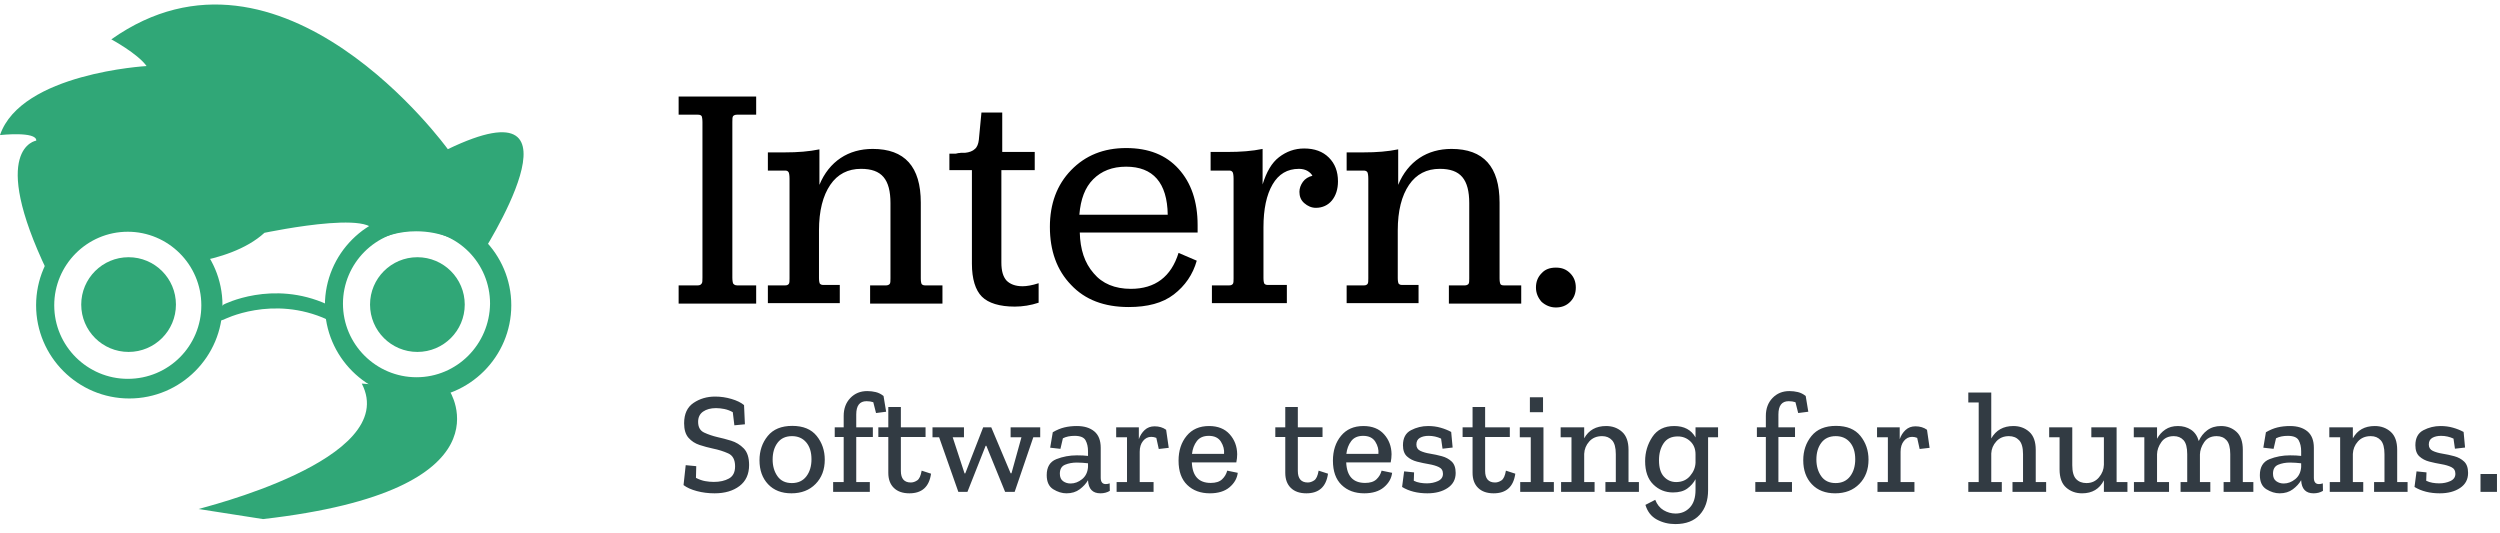
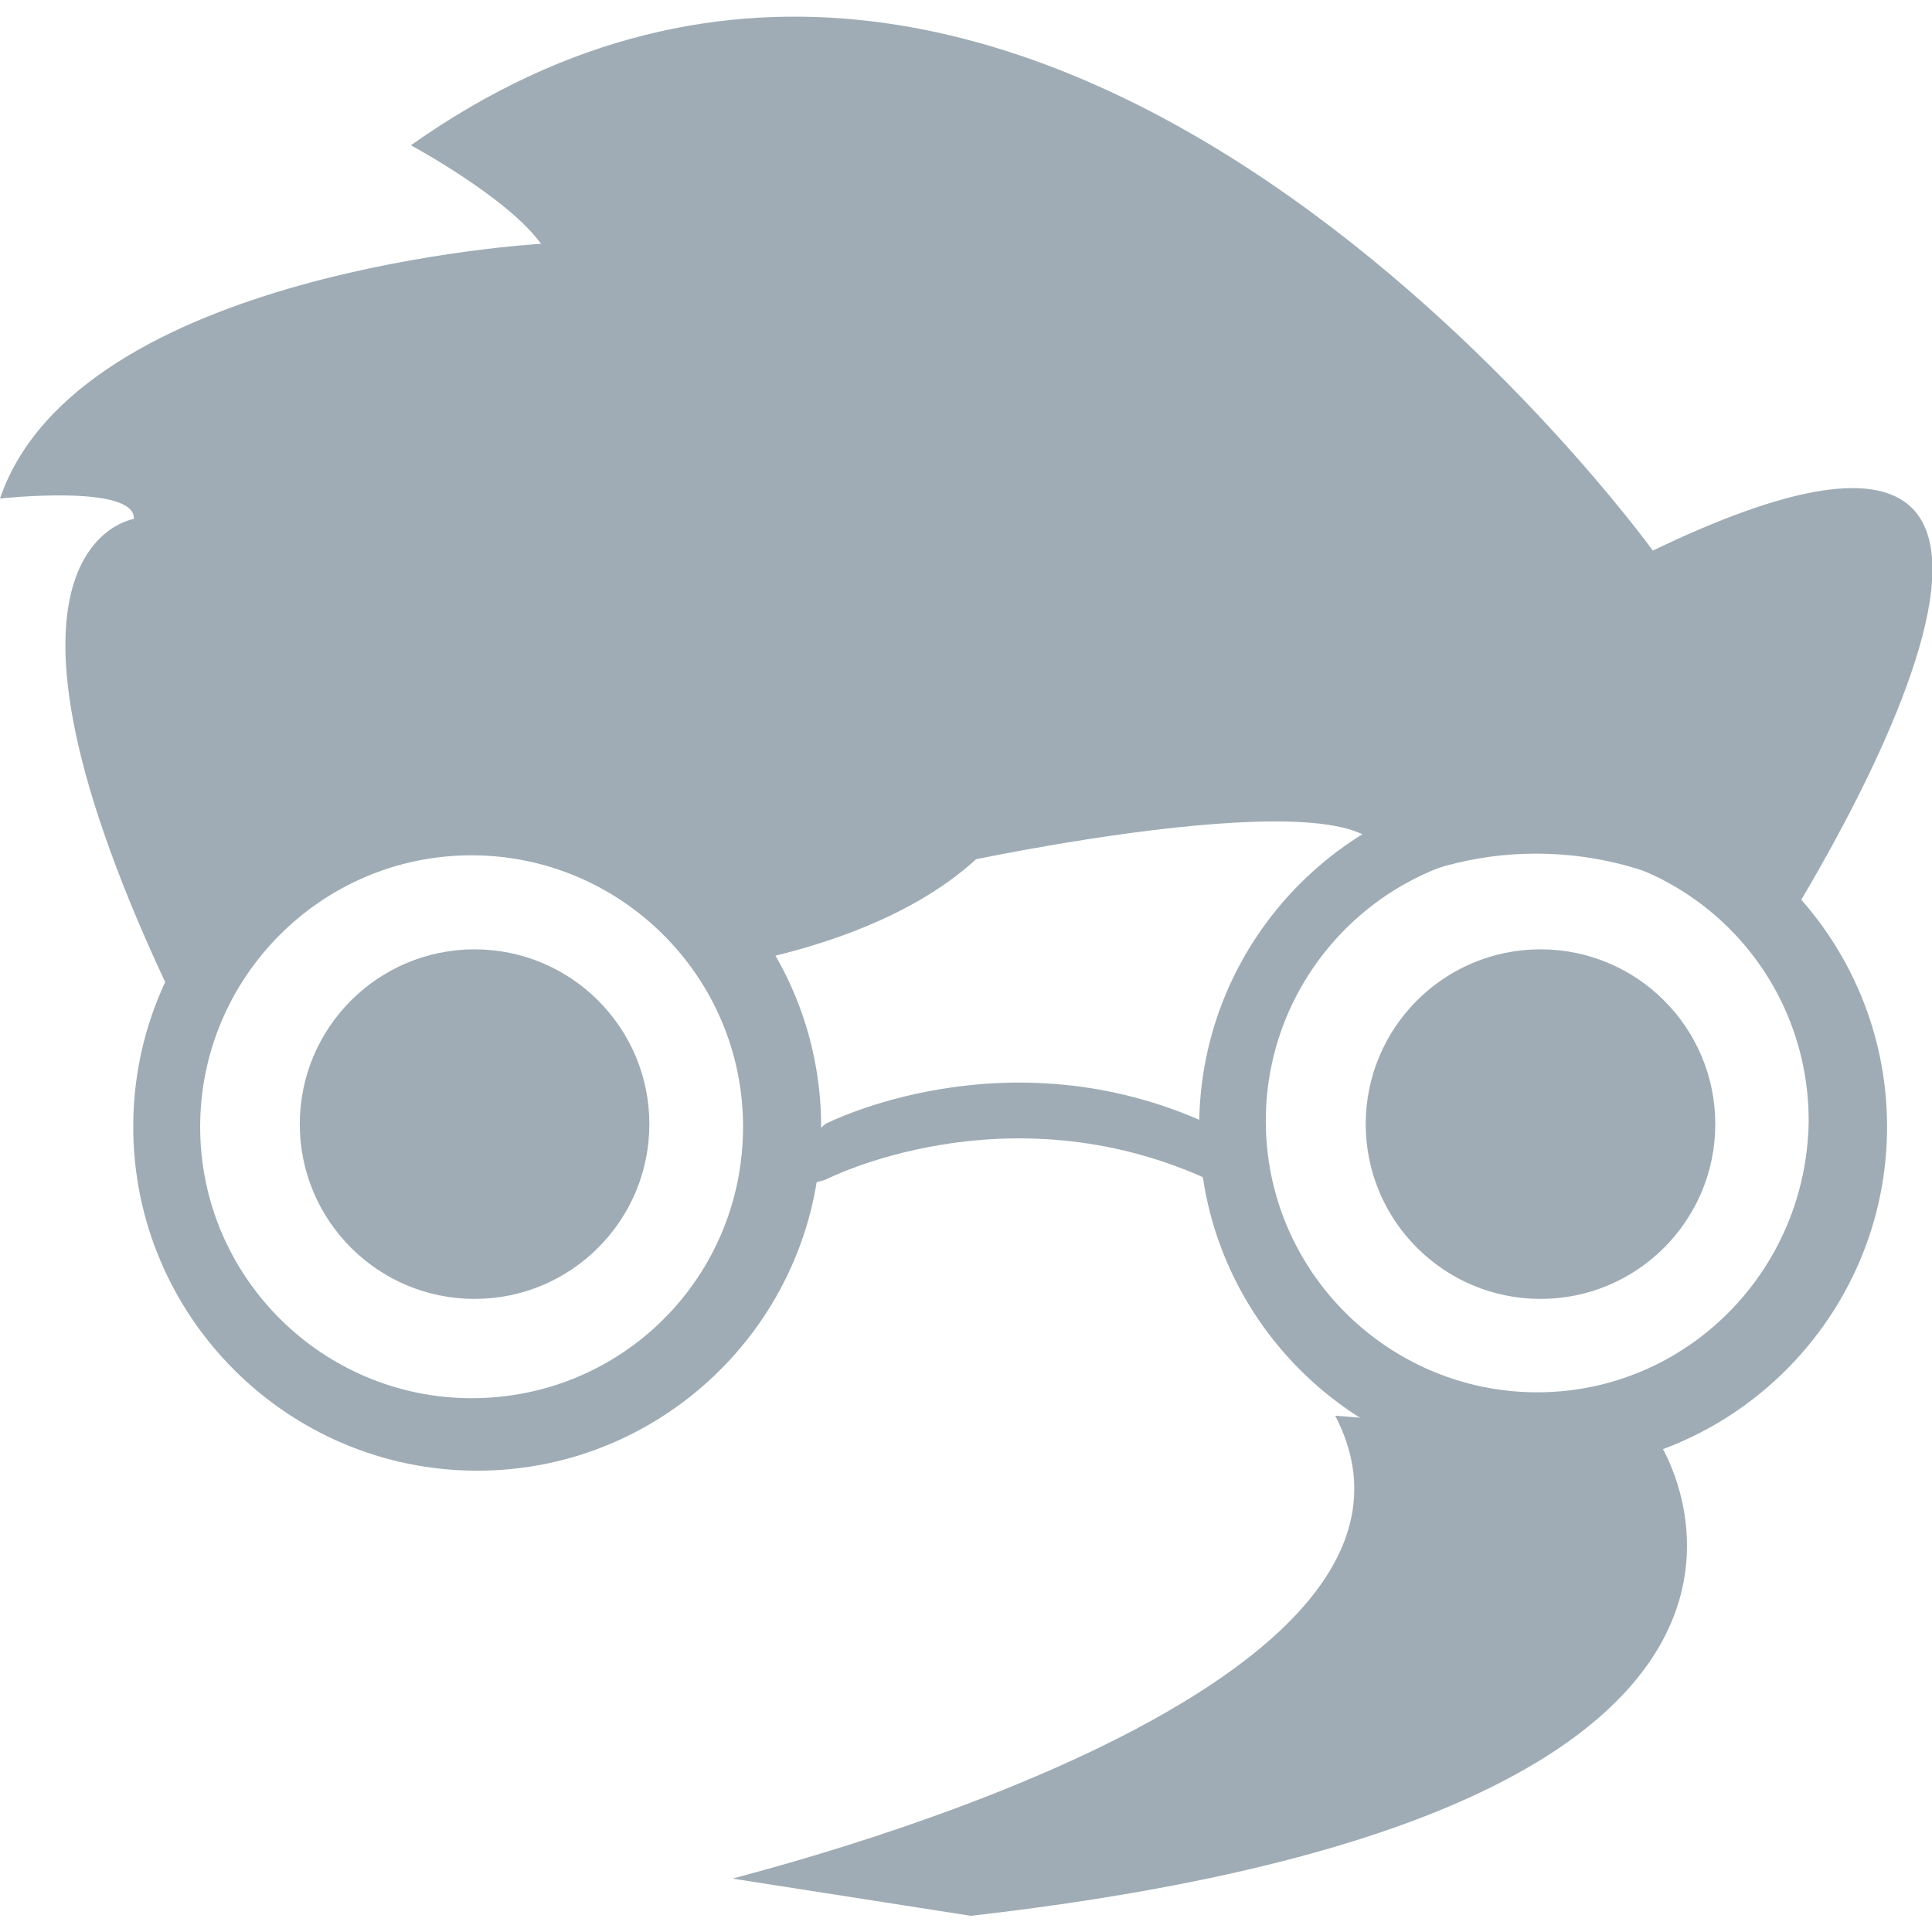
- <svg xmlns="http://www.w3.org/2000/svg" width="277" height="59" viewBox="0 0 277 59">
+ <svg xmlns="http://www.w3.org/2000/svg" width="58" height="58" viewBox="0 0 58 58">
  <g fill="none" fill-rule="evenodd" transform="translate(0 .5)">
-     <g fill="#30A777" fill-rule="nonzero">
+     <g fill="#9FACB5" fill-rule="nonzero">
      <path d="M37.005,33.687 L36.279,33.24 C30.195,30.45 24.781,33.24 24.781,33.24 L24,33.91 L24,35.138 L24.781,34.915 C24.781,34.915 30.195,32.124 36.279,34.915 L37.228,35.361 L37.005,33.687 Z" />
      <circle cx="14.247" cy="33.247" r="5.247" />
      <path d="M40.968,26.522 C42.475,25.629 44.261,25.127 46.103,25.127 C48.782,25.127 51.182,26.131 53.024,27.806 C53.08,27.806 53.191,27.861 53.247,27.861 C53.247,27.861 66.085,8.103 49.619,16.029 C49.619,16.029 31.2,-9.479 12.335,3.861 C12.335,3.861 15.237,5.424 16.242,6.819 C16.242,6.819 2.344,7.601 0,14.466 C0,14.466 4.074,14.019 4.019,15.08 C4.019,15.08 -1.34,15.861 5.247,29.592 C7.088,26.801 10.27,24.959 13.842,24.959 C16.968,24.959 19.758,26.354 21.656,28.531 C24.224,28.085 27.293,27.136 29.303,25.294 C29.359,25.294 44.54,22.057 40.968,26.522 Z" />
      <path d="M14.326 23C8.633 23 4 27.633 4 33.326 4 39.019 8.633 43.651 14.326 43.651 20.019 43.651 24.651 39.019 24.651 33.326 24.651 27.633 20.019 23 14.326 23zM14.158 41.475C9.693 41.475 6.009 37.847 6.009 33.326 6.009 28.861 9.637 25.177 14.158 25.177 18.623 25.177 22.307 28.805 22.307 33.326 22.307 37.847 18.679 41.475 14.158 41.475zM46.326 23C40.633 23 36 27.633 36 33.326 36 39.019 40.633 43.651 46.326 43.651 52.019 43.651 56.651 39.019 56.651 33.326 56.651 27.633 52.019 23 46.326 23zM46.149 41.298C41.684 41.298 38 37.67 38 33.149 38 28.684 41.628 25 46.149 25 50.67 25 54.298 28.628 54.298 33.149 54.242 37.67 50.614 41.298 46.149 41.298z" />
      <circle cx="46.247" cy="33.247" r="5.247" />
      <path d="M40.084,42 L49.796,42.781 C49.796,42.781 57.052,53.833 29.144,57.014 L22,55.898 C22,55.842 44.493,50.484 40.084,42 Z" />
    </g>
-     <g fill="#000" fill-rule="nonzero" transform="translate(75 10)">
-       <path d="M.192 23.136L.192 21.12 2.304 21.12C2.496 21.12 2.64 21.072 2.736 20.928 2.832 20.832 2.832 20.592 2.832 20.256L2.832 3.024C2.832 2.688 2.784 2.448 2.736 2.352 2.64 2.256 2.544 2.208 2.304 2.208L.192 2.208.192.192 8.784.192 8.784 2.208 6.672 2.208C6.48 2.208 6.336 2.256 6.24 2.352 6.144 2.448 6.144 2.688 6.144 3.024L6.144 20.256C6.144 20.592 6.192 20.832 6.24 20.928 6.336 21.024 6.432 21.12 6.672 21.12L8.784 21.12 8.784 23.136.192 23.136zM10.08 23.136L10.08 21.12 12 21.12C12.192 21.12 12.288 21.072 12.384 20.976 12.48 20.88 12.48 20.64 12.48 20.352L12.48 9.312C12.48 8.928 12.432 8.688 12.384 8.592 12.288 8.448 12.192 8.4 12 8.4L10.08 8.4 10.08 6.384 11.952 6.384C13.392 6.384 14.64 6.288 15.792 6.048L15.792 9.984C16.32 8.688 17.136 7.68 18.144 7.008 19.152 6.336 20.352 6 21.696 6 25.248 6 27.024 7.968 27.024 11.952L27.024 20.352C27.024 20.688 27.072 20.88 27.12 20.976 27.216 21.072 27.312 21.12 27.504 21.12L29.424 21.12 29.424 23.136 21.408 23.136 21.408 21.12 23.184 21.12C23.328 21.12 23.472 21.072 23.568 20.976 23.664 20.88 23.664 20.64 23.664 20.352L23.664 12C23.664 10.704 23.424 9.744 22.896 9.12 22.368 8.496 21.552 8.208 20.4 8.208 18.96 8.208 17.808 8.784 16.992 9.984 16.176 11.184 15.744 12.864 15.744 15.024L15.744 20.304C15.744 20.64 15.792 20.832 15.84 20.928 15.936 21.024 16.032 21.072 16.224 21.072L18.048 21.072 18.048 23.088 10.08 23.088 10.08 23.136zM30.192 8.352L30.192 6.528C30.192 6.528 30.24 6.528 30.288 6.528 30.336 6.528 30.384 6.528 30.48 6.528 30.576 6.528 30.672 6.528 30.768 6.528 30.864 6.528 30.96 6.528 31.104 6.48 31.248 6.432 31.344 6.48 31.44 6.432 31.536 6.432 31.632 6.432 31.68 6.432 31.776 6.432 31.824 6.432 31.872 6.432 31.92 6.432 31.92 6.432 31.92 6.432 32.4 6.384 32.784 6.24 33.024 6 33.264 5.808 33.408 5.424 33.456 4.992L33.744 1.968 36.048 1.968 36.048 6.336 39.648 6.336 39.648 8.352 35.952 8.352 35.952 18.576C35.952 19.536 36.144 20.16 36.528 20.592 36.912 20.976 37.488 21.216 38.304 21.216 38.736 21.216 39.36 21.12 40.08 20.88L40.08 23.04C39.216 23.328 38.304 23.472 37.44 23.472 35.76 23.472 34.512 23.088 33.792 22.368 33.072 21.648 32.688 20.4 32.688 18.72L32.688 8.352 30.192 8.352 30.192 8.352zM41.328 14.64C41.328 12.096 42.096 9.984 43.68 8.352 45.264 6.72 47.28 5.904 49.776 5.904 52.272 5.904 54.192 6.672 55.584 8.208 56.976 9.744 57.696 11.808 57.696 14.448L57.696 15.264 44.64 15.264C44.688 17.136 45.168 18.624 46.176 19.776 47.136 20.928 48.528 21.504 50.304 21.504 52.992 21.504 54.768 20.16 55.584 17.52L57.6 18.384C57.168 19.92 56.304 21.168 55.056 22.128 53.808 23.088 52.128 23.52 50.064 23.52 47.328 23.52 45.216 22.704 43.68 21.072 42.096 19.44 41.328 17.28 41.328 14.64zM44.592 13.296L54.384 13.296C54.336 9.744 52.752 7.968 49.776 7.968 48.24 7.968 47.04 8.448 46.128 9.36 45.216 10.272 44.736 11.568 44.592 13.296zM59.136 8.352L59.136 6.336 61.008 6.336C62.448 6.336 63.744 6.24 64.896 6L64.896 9.936C65.328 8.544 65.904 7.536 66.72 6.912 67.536 6.288 68.448 5.952 69.504 5.952 70.656 5.952 71.568 6.288 72.24 6.96 72.912 7.632 73.248 8.496 73.248 9.6 73.248 10.464 73.008 11.184 72.576 11.712 72.144 12.24 71.52 12.528 70.8 12.528 70.32 12.528 69.888 12.336 69.504 12 69.12 11.664 68.976 11.232 68.976 10.752 68.976 10.368 69.12 9.984 69.36 9.648 69.6 9.312 69.984 9.072 70.416 8.976 70.32 8.784 70.128 8.592 69.888 8.448 69.648 8.304 69.312 8.208 68.928 8.208 67.632 8.208 66.672 8.784 66 9.936 65.328 11.088 64.992 12.672 64.992 14.688L64.992 20.304C64.992 20.64 65.04 20.832 65.088 20.928 65.184 21.024 65.28 21.072 65.472 21.072L67.584 21.072 67.584 23.088 59.28 23.088 59.28 21.12 61.2 21.12C61.392 21.12 61.488 21.072 61.584 20.976 61.68 20.88 61.68 20.64 61.68 20.352L61.68 9.312C61.68 8.928 61.632 8.688 61.584 8.592 61.488 8.448 61.392 8.4 61.2 8.4L59.136 8.4 59.136 8.352zM74.208 23.136L74.208 21.12 76.128 21.12C76.32 21.12 76.416 21.072 76.512 20.976 76.608 20.88 76.608 20.64 76.608 20.352L76.608 9.312C76.608 8.928 76.56 8.688 76.512 8.592 76.464 8.496 76.32 8.4 76.128 8.4L74.208 8.4 74.208 6.384 76.08 6.384C77.52 6.384 78.768 6.288 79.92 6.048L79.92 9.984C80.448 8.688 81.264 7.68 82.272 7.008 83.28 6.336 84.48 6 85.824 6 89.376 6 91.152 7.968 91.152 11.952L91.152 20.352C91.152 20.688 91.2 20.88 91.248 20.976 91.296 21.072 91.44 21.12 91.632 21.12L93.552 21.12 93.552 23.136 85.536 23.136 85.536 21.12 87.312 21.12C87.456 21.12 87.6 21.072 87.696 20.976 87.792 20.88 87.792 20.64 87.792 20.352L87.792 12C87.792 10.704 87.552 9.744 87.024 9.12 86.496 8.496 85.68 8.208 84.528 8.208 83.088 8.208 81.936 8.784 81.12 9.984 80.304 11.184 79.872 12.864 79.872 15.024L79.872 20.304C79.872 20.64 79.92 20.832 79.968 20.928 80.064 21.024 80.16 21.072 80.352 21.072L82.176 21.072 82.176 23.088 74.208 23.088 74.208 23.136zM95.808 22.944C95.424 22.512 95.184 21.984 95.184 21.36 95.184 20.736 95.376 20.208 95.808 19.776 96.192 19.344 96.72 19.152 97.392 19.152 98.064 19.152 98.544 19.344 98.976 19.776 99.408 20.208 99.6 20.736 99.6 21.36 99.6 21.984 99.408 22.512 98.976 22.944 98.544 23.376 98.016 23.568 97.392 23.568 96.768 23.568 96.24 23.328 95.808 22.944z" />
-     </g>
-     <path fill="#323B43" d="M83,51.024 C83,52.037 82.645,52.813 81.936,53.352 C81.227,53.891 80.307,54.16 79.176,54.16 C78.483,54.16 77.827,54.077 77.208,53.912 C76.589,53.747 76.099,53.525 75.736,53.248 L75.976,51.04 L77.144,51.152 L77.112,52.448 C77.464,52.629 77.803,52.749 78.128,52.808 C78.453,52.867 78.776,52.896 79.096,52.896 C79.757,52.896 80.315,52.771 80.768,52.52 C81.221,52.269 81.448,51.819 81.448,51.168 C81.448,50.443 81.195,49.965 80.688,49.736 C80.181,49.507 79.613,49.328 78.984,49.2 C78.483,49.093 77.989,48.96 77.504,48.8 C77.019,48.64 76.613,48.376 76.288,48.008 C75.963,47.64 75.8,47.104 75.8,46.4 C75.8,45.365 76.147,44.613 76.84,44.144 C77.533,43.675 78.333,43.44 79.24,43.44 C79.848,43.44 80.451,43.528 81.048,43.704 C81.645,43.88 82.109,44.107 82.44,44.384 L82.536,46.512 L81.368,46.624 L81.192,45.168 C80.883,44.997 80.568,44.88 80.248,44.816 C79.928,44.752 79.624,44.72 79.336,44.72 C78.749,44.72 78.272,44.848 77.904,45.104 C77.536,45.36 77.352,45.739 77.352,46.24 C77.352,46.827 77.576,47.224 78.024,47.432 C78.472,47.64 78.968,47.808 79.512,47.936 C79.96,48.032 80.456,48.163 81,48.328 C81.544,48.493 82.013,48.779 82.408,49.184 C82.803,49.589 83,50.203 83,51.024 Z M91.384,50.432 C91.384,51.531 91.045,52.427 90.368,53.12 C89.691,53.813 88.797,54.16 87.688,54.16 C86.6,54.16 85.739,53.824 85.104,53.152 C84.469,52.48 84.152,51.595 84.152,50.496 C84.152,49.451 84.456,48.555 85.064,47.808 C85.672,47.061 86.579,46.688 87.784,46.688 C88.989,46.688 89.891,47.059 90.488,47.8 C91.085,48.541 91.384,49.419 91.384,50.432 Z M89.912,50.384 C89.912,49.595 89.717,48.971 89.328,48.512 C88.939,48.053 88.413,47.824 87.752,47.824 C87.059,47.824 86.528,48.067 86.16,48.552 C85.792,49.037 85.608,49.659 85.608,50.416 C85.608,51.141 85.787,51.757 86.144,52.264 C86.501,52.771 87.032,53.024 87.736,53.024 C88.429,53.024 88.965,52.776 89.344,52.28 C89.723,51.784 89.912,51.152 89.912,50.384 Z M96.088,42.832 C96.419,42.832 96.736,42.869 97.04,42.944 C97.344,43.019 97.629,43.163 97.896,43.376 L98.184,45.12 L97.064,45.264 L96.76,44.064 C96.536,43.989 96.285,43.952 96.008,43.952 C95.251,43.952 94.872,44.443 94.872,45.424 L94.872,46.848 L96.712,46.848 L96.712,47.92 L94.872,47.92 L94.872,52.912 L96.376,52.912 L96.376,54 L92.312,54 L92.312,52.912 L93.48,52.912 L93.48,47.92 L92.488,47.92 L92.488,46.848 L93.48,46.848 L93.48,45.584 C93.48,44.773 93.725,44.112 94.216,43.6 C94.707,43.088 95.331,42.832 96.088,42.832 Z M103.16,51.984 C102.957,53.435 102.157,54.16 100.76,54.16 C100.024,54.16 99.451,53.96 99.04,53.56 C98.629,53.16 98.424,52.603 98.424,51.888 L98.424,47.92 L97.32,47.92 L97.32,46.848 L98.424,46.848 L98.424,44.592 L99.816,44.592 L99.816,46.848 L102.552,46.848 L102.552,47.92 L99.816,47.92 L99.816,51.68 C99.816,52.533 100.184,52.96 100.92,52.96 C101.155,52.96 101.389,52.883 101.624,52.728 C101.859,52.573 102.024,52.213 102.12,51.648 L103.16,51.984 Z M115.256,47.952 L114.488,47.952 L112.424,54 L111.368,54 L109.288,48.896 L109.208,48.896 L107.192,54 L106.184,54 L104.056,47.952 L103.32,47.952 L103.32,46.848 L106.808,46.848 L106.808,47.952 L105.56,47.952 L106.872,51.952 L106.952,51.952 L108.936,46.848 L109.832,46.848 L111.976,51.936 L112.072,51.936 L113.176,47.952 L111.976,47.952 L111.976,46.848 L115.256,46.848 L115.256,47.952 Z M116.648,47.392 C117.085,47.136 117.515,46.957 117.936,46.856 C118.357,46.755 118.819,46.704 119.32,46.704 C120.131,46.704 120.773,46.901 121.248,47.296 C121.723,47.691 121.96,48.299 121.96,49.12 L121.96,52.432 C121.96,52.901 122.147,53.136 122.52,53.136 C122.669,53.136 122.813,53.109 122.952,53.056 L122.968,53.888 C122.669,54.069 122.323,54.16 121.928,54.16 C121.064,54.16 120.605,53.68 120.552,52.72 L120.552,52.704 C120.339,53.077 120.032,53.413 119.632,53.712 C119.232,54.011 118.744,54.16 118.168,54.16 C117.677,54.16 117.189,54.011 116.704,53.712 C116.219,53.413 115.976,52.891 115.976,52.144 C115.976,51.248 116.331,50.659 117.04,50.376 C117.749,50.093 118.509,49.952 119.32,49.952 C119.811,49.952 120.221,49.973 120.552,50.016 L120.552,49.488 C120.552,49.019 120.461,48.619 120.28,48.288 C120.099,47.957 119.693,47.792 119.064,47.792 C118.552,47.792 118.12,47.883 117.768,48.064 L117.496,49.232 L116.36,49.104 L116.648,47.392 Z M120.552,51.248 L120.552,50.832 C120.36,50.811 120.16,50.792 119.952,50.776 C119.744,50.76 119.533,50.752 119.32,50.752 C118.829,50.752 118.392,50.832 118.008,50.992 C117.624,51.152 117.432,51.483 117.432,51.984 C117.432,52.368 117.552,52.645 117.792,52.816 C118.032,52.987 118.307,53.072 118.616,53.072 C119.075,53.072 119.501,52.912 119.896,52.592 C120.291,52.272 120.509,51.824 120.552,51.248 Z M127.928,46.736 C128.429,46.736 128.856,46.864 129.208,47.12 L129.496,49.12 L128.392,49.248 L128.12,48.016 C127.939,47.941 127.752,47.904 127.56,47.904 C127.197,47.904 126.893,48.056 126.648,48.36 C126.403,48.664 126.28,49.061 126.28,49.552 L126.28,52.912 L127.816,52.912 L127.816,54 L123.72,54 L123.72,52.912 L124.872,52.912 L124.872,47.952 L123.672,47.952 L123.672,46.848 L126.184,46.848 L126.184,48.16 C126.323,47.755 126.539,47.416 126.832,47.144 C127.125,46.872 127.491,46.736 127.928,46.736 Z M137.144,51.888 C137.069,52.507 136.765,53.04 136.232,53.488 C135.699,53.936 134.973,54.16 134.056,54.16 C133.021,54.16 132.184,53.851 131.544,53.232 C130.904,52.613 130.584,51.717 130.584,50.544 C130.584,49.435 130.883,48.517 131.48,47.792 C132.077,47.067 132.904,46.704 133.96,46.704 C134.941,46.704 135.704,47.008 136.248,47.616 C136.792,48.224 137.069,48.96 137.08,49.824 C137.08,50.112 137.048,50.416 136.984,50.736 L132.056,50.736 C132.12,52.251 132.819,53.008 134.152,53.008 C134.707,53.008 135.125,52.875 135.408,52.608 C135.691,52.341 135.88,52.021 135.976,51.648 L137.144,51.888 Z M135.624,49.792 C135.667,49.323 135.552,48.872 135.28,48.44 C135.008,48.008 134.557,47.792 133.928,47.792 C133.341,47.792 132.901,47.987 132.608,48.376 C132.315,48.765 132.136,49.237 132.072,49.792 L135.624,49.792 Z M147.144,51.984 C146.941,53.435 146.141,54.16 144.744,54.16 C144.008,54.16 143.435,53.96 143.024,53.56 C142.613,53.16 142.408,52.603 142.408,51.888 L142.408,47.92 L141.304,47.92 L141.304,46.848 L142.408,46.848 L142.408,44.592 L143.8,44.592 L143.8,46.848 L146.536,46.848 L146.536,47.92 L143.8,47.92 L143.8,51.68 C143.8,52.533 144.168,52.96 144.904,52.96 C145.139,52.96 145.373,52.883 145.608,52.728 C145.843,52.573 146.008,52.213 146.104,51.648 L147.144,51.984 Z M154.248,51.888 C154.173,52.507 153.869,53.04 153.336,53.488 C152.803,53.936 152.077,54.16 151.16,54.16 C150.125,54.16 149.288,53.851 148.648,53.232 C148.008,52.613 147.688,51.717 147.688,50.544 C147.688,49.435 147.987,48.517 148.584,47.792 C149.181,47.067 150.008,46.704 151.064,46.704 C152.045,46.704 152.808,47.008 153.352,47.616 C153.896,48.224 154.173,48.96 154.184,49.824 C154.184,50.112 154.152,50.416 154.088,50.736 L149.16,50.736 C149.224,52.251 149.923,53.008 151.256,53.008 C151.811,53.008 152.229,52.875 152.512,52.608 C152.795,52.341 152.984,52.021 153.08,51.648 L154.248,51.888 Z M152.728,49.792 C152.771,49.323 152.656,48.872 152.384,48.44 C152.112,48.008 151.661,47.792 151.032,47.792 C150.445,47.792 150.005,47.987 149.712,48.376 C149.419,48.765 149.24,49.237 149.176,49.792 L152.728,49.792 Z M161.288,51.904 C161.288,52.619 160.992,53.173 160.4,53.568 C159.808,53.963 159.059,54.16 158.152,54.16 C157.053,54.16 156.12,53.925 155.352,53.456 L155.576,51.728 L156.68,51.84 L156.648,52.768 C156.861,52.875 157.093,52.949 157.344,52.992 C157.595,53.035 157.843,53.056 158.088,53.056 C158.547,53.056 158.96,52.971 159.328,52.8 C159.696,52.629 159.88,52.363 159.88,52 C159.88,51.648 159.731,51.4 159.432,51.256 C159.133,51.112 158.763,51.003 158.32,50.928 C157.877,50.853 157.437,50.76 157,50.648 C156.563,50.536 156.195,50.344 155.896,50.072 C155.597,49.8 155.448,49.387 155.448,48.832 C155.448,48.032 155.744,47.477 156.336,47.168 C156.928,46.859 157.56,46.704 158.232,46.704 C158.723,46.704 159.184,46.765 159.616,46.888 C160.048,47.011 160.44,47.168 160.792,47.36 L160.952,49.088 L159.832,49.216 L159.672,48.096 C159.235,47.893 158.776,47.792 158.296,47.792 C157.901,47.792 157.576,47.867 157.32,48.016 C157.064,48.165 156.936,48.411 156.936,48.752 C156.936,49.083 157.083,49.317 157.376,49.456 C157.669,49.595 158.032,49.699 158.464,49.768 C158.896,49.837 159.328,49.931 159.76,50.048 C160.192,50.165 160.555,50.363 160.848,50.64 C161.141,50.917 161.288,51.339 161.288,51.904 Z M167.896,51.984 C167.693,53.435 166.893,54.16 165.496,54.16 C164.76,54.16 164.187,53.96 163.776,53.56 C163.365,53.16 163.16,52.603 163.16,51.888 L163.16,47.92 L162.056,47.92 L162.056,46.848 L163.16,46.848 L163.16,44.592 L164.552,44.592 L164.552,46.848 L167.288,46.848 L167.288,47.92 L164.552,47.92 L164.552,51.68 C164.552,52.533 164.92,52.96 165.656,52.96 C165.891,52.96 166.125,52.883 166.36,52.728 C166.595,52.573 166.76,52.213 166.856,51.648 L167.896,51.984 Z M169.512,45.168 L169.512,43.52 L170.968,43.52 L170.968,45.168 L169.512,45.168 Z M172.168,54 L168.44,54 L168.44,52.912 L169.608,52.912 L169.608,47.952 L168.392,47.952 L168.392,46.848 L171.016,46.848 L171.016,52.912 L172.168,52.912 L172.168,54 Z M181.592,54 L177.88,54 L177.88,52.912 L179.032,52.912 L179.032,49.824 C179.032,49.099 178.893,48.584 178.616,48.28 C178.339,47.976 177.971,47.824 177.512,47.824 C176.915,47.824 176.44,48.021 176.088,48.416 C175.736,48.811 175.549,49.269 175.528,49.792 L175.528,52.912 L176.68,52.912 L176.68,54 L172.968,54 L172.968,52.912 L174.12,52.912 L174.12,47.952 L172.92,47.952 L172.92,46.848 L175.528,46.848 L175.528,48.064 C176.029,47.157 176.84,46.704 177.96,46.704 C178.653,46.704 179.24,46.917 179.72,47.344 C180.2,47.771 180.44,48.437 180.44,49.344 L180.44,52.912 L181.592,52.912 L181.592,54 Z M190.36,47.952 L189.256,47.952 L189.256,53.824 C189.256,54.955 188.944,55.861 188.32,56.544 C187.696,57.227 186.797,57.568 185.624,57.568 C184.877,57.568 184.195,57.4 183.576,57.064 C182.957,56.728 182.536,56.187 182.312,55.44 L183.4,54.88 C183.603,55.403 183.912,55.787 184.328,56.032 C184.744,56.277 185.187,56.4 185.656,56.4 C186.296,56.4 186.824,56.176 187.24,55.728 C187.656,55.28 187.864,54.635 187.864,53.792 L187.864,52.592 C187.651,52.997 187.347,53.344 186.952,53.632 C186.557,53.92 186.029,54.064 185.368,54.064 C184.515,54.064 183.787,53.768 183.184,53.176 C182.581,52.584 182.28,51.723 182.28,50.592 C182.28,49.611 182.547,48.717 183.08,47.912 C183.613,47.107 184.419,46.704 185.496,46.704 C186.605,46.704 187.395,47.125 187.864,47.968 L187.864,46.848 L190.36,46.848 L190.36,47.952 Z M187.864,50.768 L187.864,49.84 C187.864,49.243 187.672,48.763 187.288,48.4 C186.904,48.037 186.44,47.856 185.896,47.856 C185.192,47.856 184.669,48.109 184.328,48.616 C183.987,49.123 183.816,49.749 183.816,50.496 C183.816,51.317 184,51.925 184.368,52.32 C184.736,52.715 185.187,52.912 185.72,52.912 C186.36,52.912 186.872,52.688 187.256,52.24 C187.64,51.792 187.843,51.301 187.864,50.768 Z M198.264,42.832 C198.595,42.832 198.912,42.869 199.216,42.944 C199.52,43.019 199.805,43.163 200.072,43.376 L200.36,45.12 L199.24,45.264 L198.936,44.064 C198.712,43.989 198.461,43.952 198.184,43.952 C197.427,43.952 197.048,44.443 197.048,45.424 L197.048,46.848 L198.888,46.848 L198.888,47.92 L197.048,47.92 L197.048,52.912 L198.552,52.912 L198.552,54 L194.488,54 L194.488,52.912 L195.656,52.912 L195.656,47.92 L194.664,47.92 L194.664,46.848 L195.656,46.848 L195.656,45.584 C195.656,44.773 195.901,44.112 196.392,43.6 C196.883,43.088 197.507,42.832 198.264,42.832 Z M207.032,50.432 C207.032,51.531 206.693,52.427 206.016,53.12 C205.339,53.813 204.445,54.16 203.336,54.16 C202.248,54.16 201.387,53.824 200.752,53.152 C200.117,52.48 199.8,51.595 199.8,50.496 C199.8,49.451 200.104,48.555 200.712,47.808 C201.32,47.061 202.227,46.688 203.432,46.688 C204.637,46.688 205.539,47.059 206.136,47.8 C206.733,48.541 207.032,49.419 207.032,50.432 Z M205.56,50.384 C205.56,49.595 205.365,48.971 204.976,48.512 C204.587,48.053 204.061,47.824 203.4,47.824 C202.707,47.824 202.176,48.067 201.808,48.552 C201.44,49.037 201.256,49.659 201.256,50.416 C201.256,51.141 201.435,51.757 201.792,52.264 C202.149,52.771 202.68,53.024 203.384,53.024 C204.077,53.024 204.613,52.776 204.992,52.28 C205.371,51.784 205.56,51.152 205.56,50.384 Z M212.232,46.736 C212.733,46.736 213.16,46.864 213.512,47.12 L213.8,49.12 L212.696,49.248 L212.424,48.016 C212.243,47.941 212.056,47.904 211.864,47.904 C211.501,47.904 211.197,48.056 210.952,48.36 C210.707,48.664 210.584,49.061 210.584,49.552 L210.584,52.912 L212.12,52.912 L212.12,54 L208.024,54 L208.024,52.912 L209.176,52.912 L209.176,47.952 L207.976,47.952 L207.976,46.848 L210.488,46.848 L210.488,48.16 C210.627,47.755 210.843,47.416 211.136,47.144 C211.429,46.872 211.795,46.736 212.232,46.736 Z M226.712,54 L222.984,54 L222.984,52.912 L224.152,52.912 L224.152,49.824 C224.152,49.099 224.008,48.584 223.72,48.28 C223.432,47.976 223.053,47.824 222.584,47.824 C222.008,47.824 221.544,48.019 221.192,48.408 C220.84,48.797 220.653,49.243 220.632,49.744 L220.632,52.912 L221.8,52.912 L221.8,54 L218.088,54 L218.088,52.912 L219.24,52.912 L219.24,44.096 L218.088,44.096 L218.088,42.992 L220.632,42.992 L220.632,48.08 C221.155,47.163 221.971,46.704 223.08,46.704 C223.773,46.704 224.36,46.917 224.84,47.344 C225.32,47.771 225.56,48.437 225.56,49.344 L225.56,52.912 L226.712,52.912 L226.712,54 Z M235.72,54 L233.112,54 L233.112,52.72 C232.621,53.68 231.816,54.16 230.696,54.16 C230.003,54.16 229.413,53.947 228.928,53.52 C228.443,53.093 228.2,52.421 228.2,51.504 L228.2,47.952 L227.048,47.952 L227.048,46.848 L229.608,46.848 L229.608,51.04 C229.608,51.765 229.749,52.277 230.032,52.576 C230.315,52.875 230.696,53.024 231.176,53.024 C231.752,53.024 232.216,52.813 232.568,52.392 C232.92,51.971 233.101,51.504 233.112,50.992 L233.112,47.952 L231.72,47.952 L231.72,46.848 L234.52,46.848 L234.52,52.912 L235.72,52.912 L235.72,54 Z M249.672,54 L246.376,54 L246.376,52.912 L247.112,52.912 L247.112,49.824 C247.112,49.099 246.976,48.584 246.704,48.28 C246.432,47.976 246.067,47.824 245.608,47.824 C244.989,47.824 244.528,48.048 244.224,48.496 C243.92,48.944 243.763,49.397 243.752,49.856 L243.752,52.912 L244.904,52.912 L244.904,54 L241.608,54 L241.608,52.912 L242.344,52.912 L242.344,49.824 C242.344,49.088 242.208,48.571 241.936,48.272 C241.664,47.973 241.304,47.824 240.856,47.824 C240.248,47.824 239.789,48.043 239.48,48.48 C239.171,48.917 239.011,49.365 239,49.824 L239,52.912 L240.328,52.912 L240.328,54 L236.44,54 L236.44,52.912 L237.592,52.912 L237.592,47.952 L236.424,47.952 L236.424,46.848 L239,46.848 L239,48.112 C239.224,47.696 239.528,47.357 239.912,47.096 C240.296,46.835 240.765,46.704 241.32,46.704 C241.864,46.704 242.344,46.84 242.76,47.112 C243.176,47.384 243.464,47.803 243.624,48.368 C243.837,47.877 244.152,47.477 244.568,47.168 C244.984,46.859 245.491,46.704 246.088,46.704 C246.76,46.704 247.331,46.917 247.8,47.344 C248.269,47.771 248.504,48.437 248.504,49.344 L248.504,52.912 L249.672,52.912 L249.672,54 Z M251.064,47.392 C251.501,47.136 251.931,46.957 252.352,46.856 C252.773,46.755 253.235,46.704 253.736,46.704 C254.547,46.704 255.189,46.901 255.664,47.296 C256.139,47.691 256.376,48.299 256.376,49.12 L256.376,52.432 C256.376,52.901 256.563,53.136 256.936,53.136 C257.085,53.136 257.229,53.109 257.368,53.056 L257.384,53.888 C257.085,54.069 256.739,54.16 256.344,54.16 C255.48,54.16 255.021,53.68 254.968,52.72 L254.968,52.704 C254.755,53.077 254.448,53.413 254.048,53.712 C253.648,54.011 253.16,54.16 252.584,54.16 C252.093,54.16 251.605,54.011 251.12,53.712 C250.635,53.413 250.392,52.891 250.392,52.144 C250.392,51.248 250.747,50.659 251.456,50.376 C252.165,50.093 252.925,49.952 253.736,49.952 C254.227,49.952 254.637,49.973 254.968,50.016 L254.968,49.488 C254.968,49.019 254.877,48.619 254.696,48.288 C254.515,47.957 254.109,47.792 253.48,47.792 C252.968,47.792 252.536,47.883 252.184,48.064 L251.912,49.232 L250.776,49.104 L251.064,47.392 Z M254.968,51.248 L254.968,50.832 C254.776,50.811 254.576,50.792 254.368,50.776 C254.16,50.76 253.949,50.752 253.736,50.752 C253.245,50.752 252.808,50.832 252.424,50.992 C252.04,51.152 251.848,51.483 251.848,51.984 C251.848,52.368 251.968,52.645 252.208,52.816 C252.448,52.987 252.723,53.072 253.032,53.072 C253.491,53.072 253.917,52.912 254.312,52.592 C254.707,52.272 254.925,51.824 254.968,51.248 Z M266.76,54 L263.048,54 L263.048,52.912 L264.2,52.912 L264.2,49.824 C264.2,49.099 264.061,48.584 263.784,48.28 C263.507,47.976 263.139,47.824 262.68,47.824 C262.083,47.824 261.608,48.021 261.256,48.416 C260.904,48.811 260.717,49.269 260.696,49.792 L260.696,52.912 L261.848,52.912 L261.848,54 L258.136,54 L258.136,52.912 L259.288,52.912 L259.288,47.952 L258.088,47.952 L258.088,46.848 L260.696,46.848 L260.696,48.064 C261.197,47.157 262.008,46.704 263.128,46.704 C263.821,46.704 264.408,46.917 264.888,47.344 C265.368,47.771 265.608,48.437 265.608,49.344 L265.608,52.912 L266.76,52.912 L266.76,54 Z M273.464,51.904 C273.464,52.619 273.168,53.173 272.576,53.568 C271.984,53.963 271.235,54.16 270.328,54.16 C269.229,54.16 268.296,53.925 267.528,53.456 L267.752,51.728 L268.856,51.84 L268.824,52.768 C269.037,52.875 269.269,52.949 269.52,52.992 C269.771,53.035 270.019,53.056 270.264,53.056 C270.723,53.056 271.136,52.971 271.504,52.8 C271.872,52.629 272.056,52.363 272.056,52 C272.056,51.648 271.907,51.4 271.608,51.256 C271.309,51.112 270.939,51.003 270.496,50.928 C270.053,50.853 269.613,50.76 269.176,50.648 C268.739,50.536 268.371,50.344 268.072,50.072 C267.773,49.8 267.624,49.387 267.624,48.832 C267.624,48.032 267.92,47.477 268.512,47.168 C269.104,46.859 269.736,46.704 270.408,46.704 C270.899,46.704 271.36,46.765 271.792,46.888 C272.224,47.011 272.616,47.168 272.968,47.36 L273.128,49.088 L272.008,49.216 L271.848,48.096 C271.411,47.893 270.952,47.792 270.472,47.792 C270.077,47.792 269.752,47.867 269.496,48.016 C269.24,48.165 269.112,48.411 269.112,48.752 C269.112,49.083 269.259,49.317 269.552,49.456 C269.845,49.595 270.208,49.699 270.64,49.768 C271.072,49.837 271.504,49.931 271.936,50.048 C272.368,50.165 272.731,50.363 273.024,50.64 C273.317,50.917 273.464,51.339 273.464,51.904 Z M274.84,54 L274.84,52.016 L276.664,52.016 L276.664,54 L274.84,54 Z" />
  </g>
</svg>
